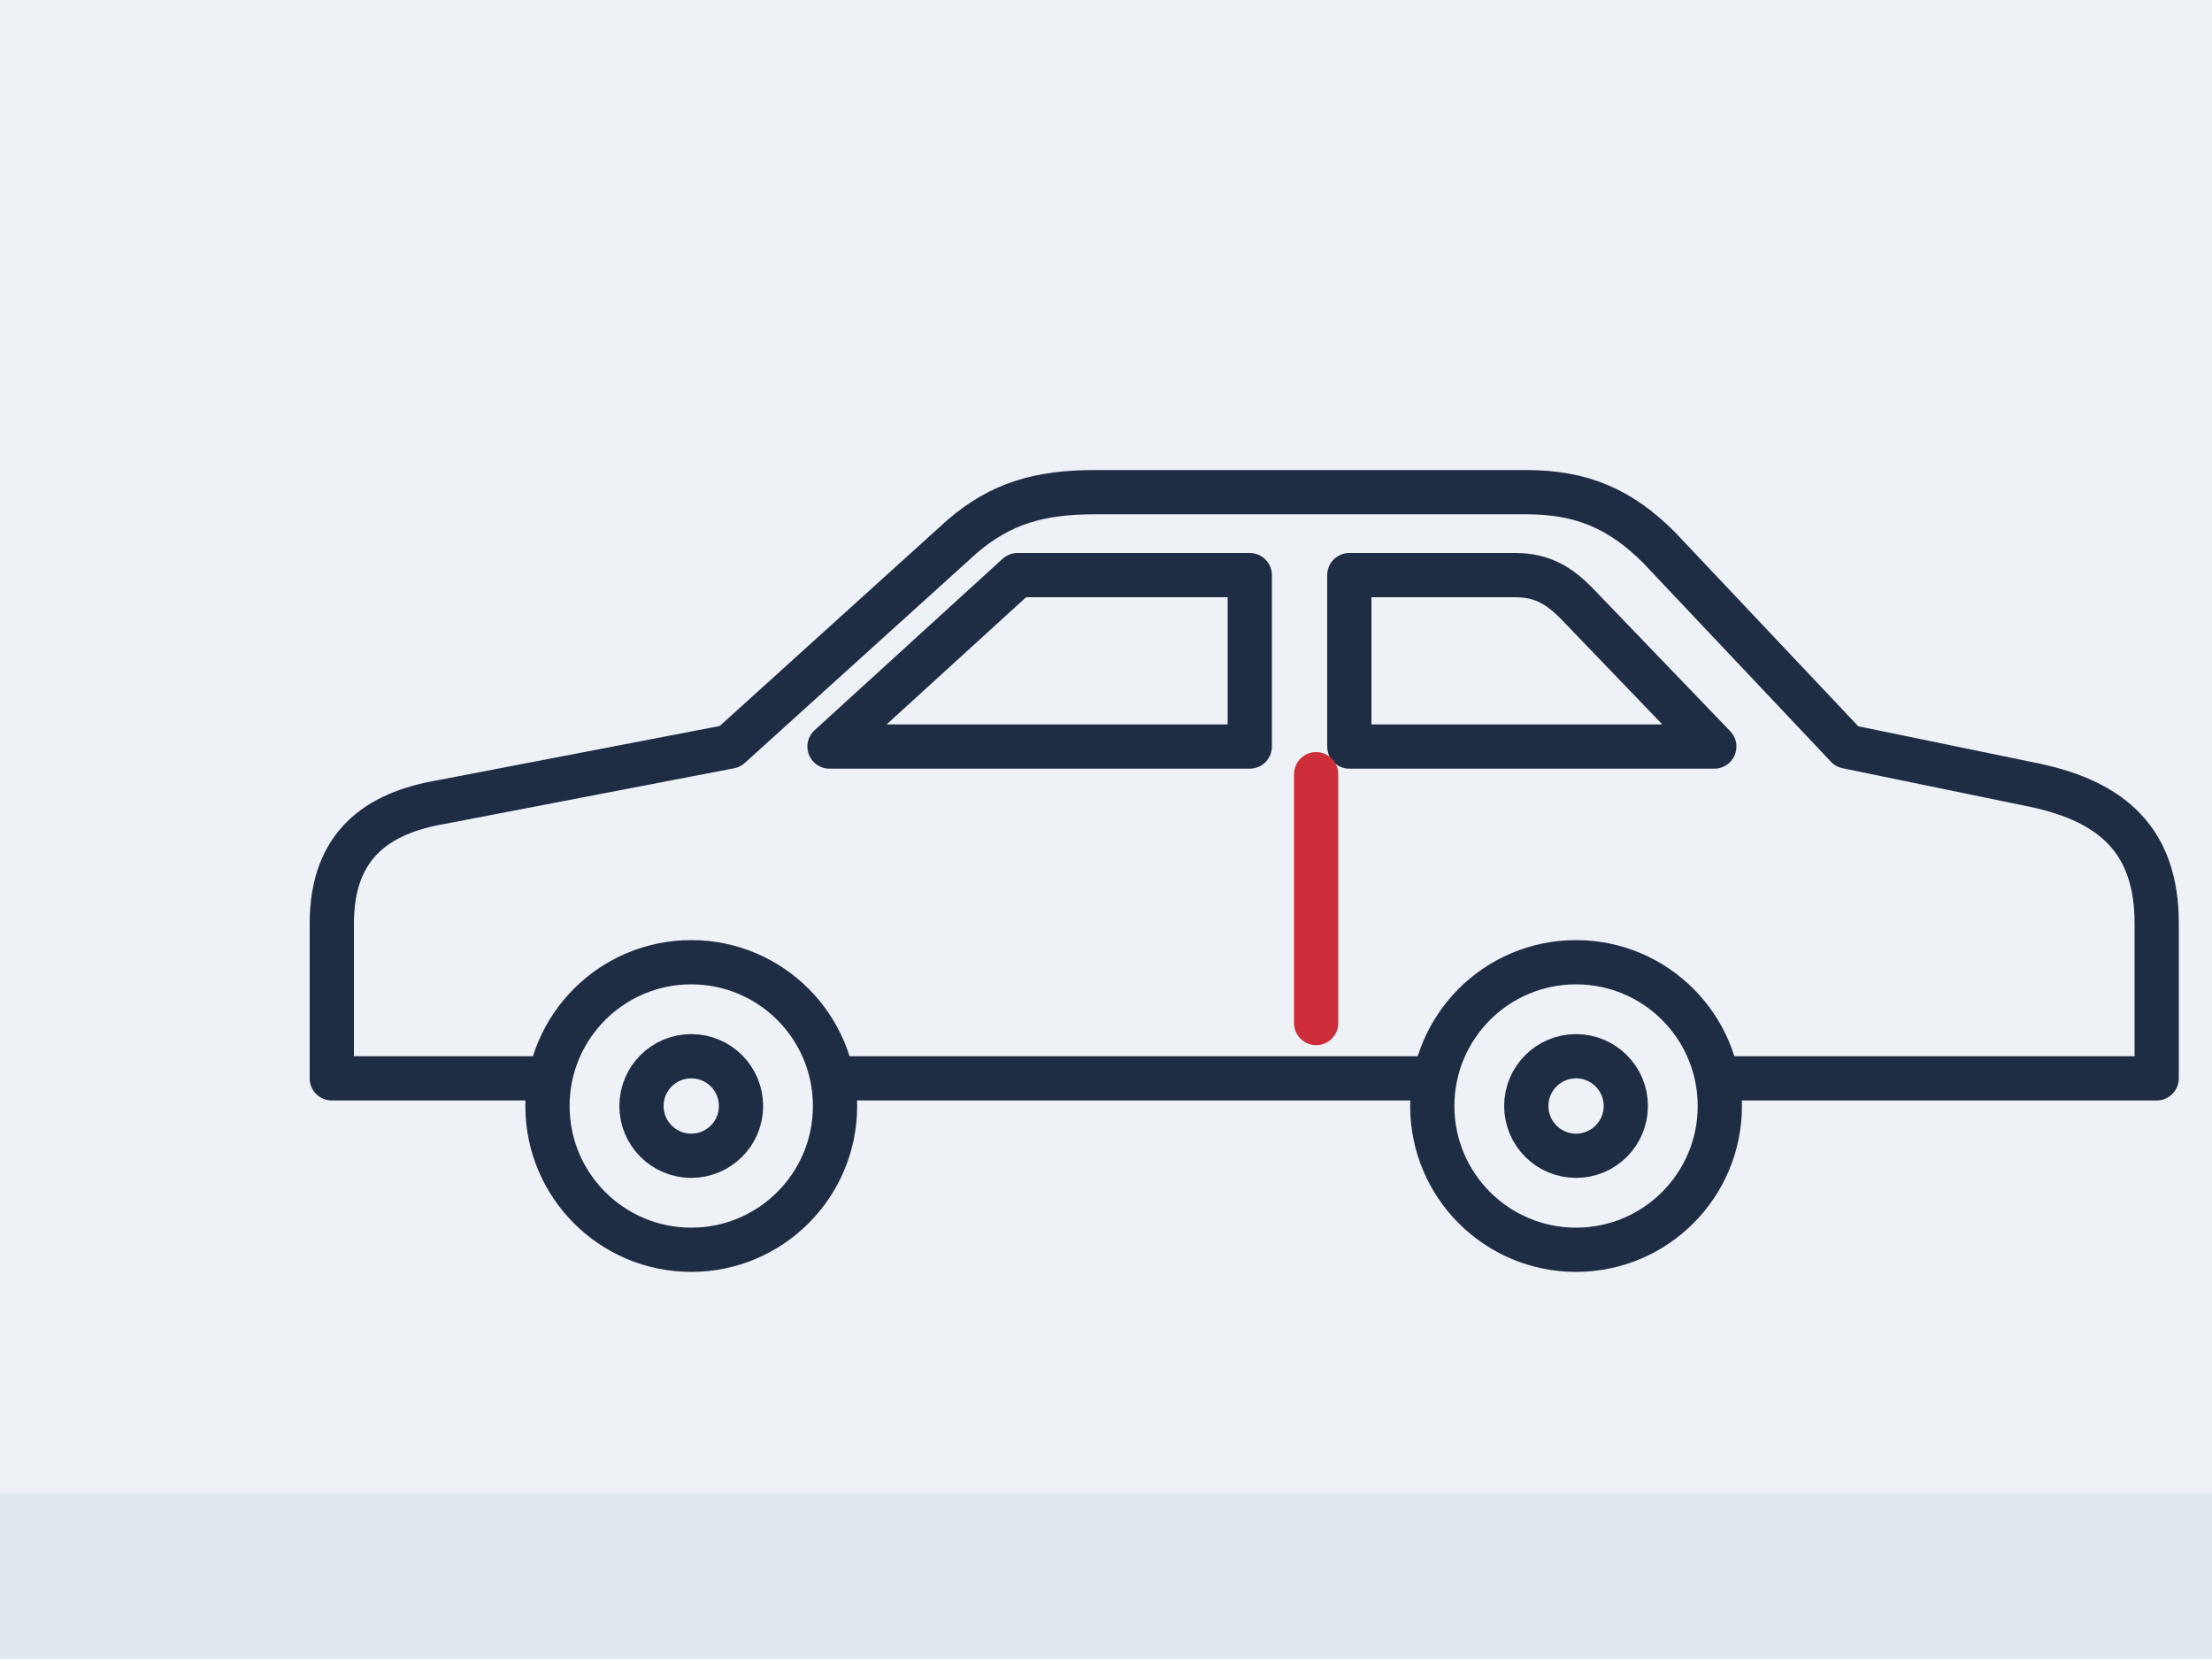
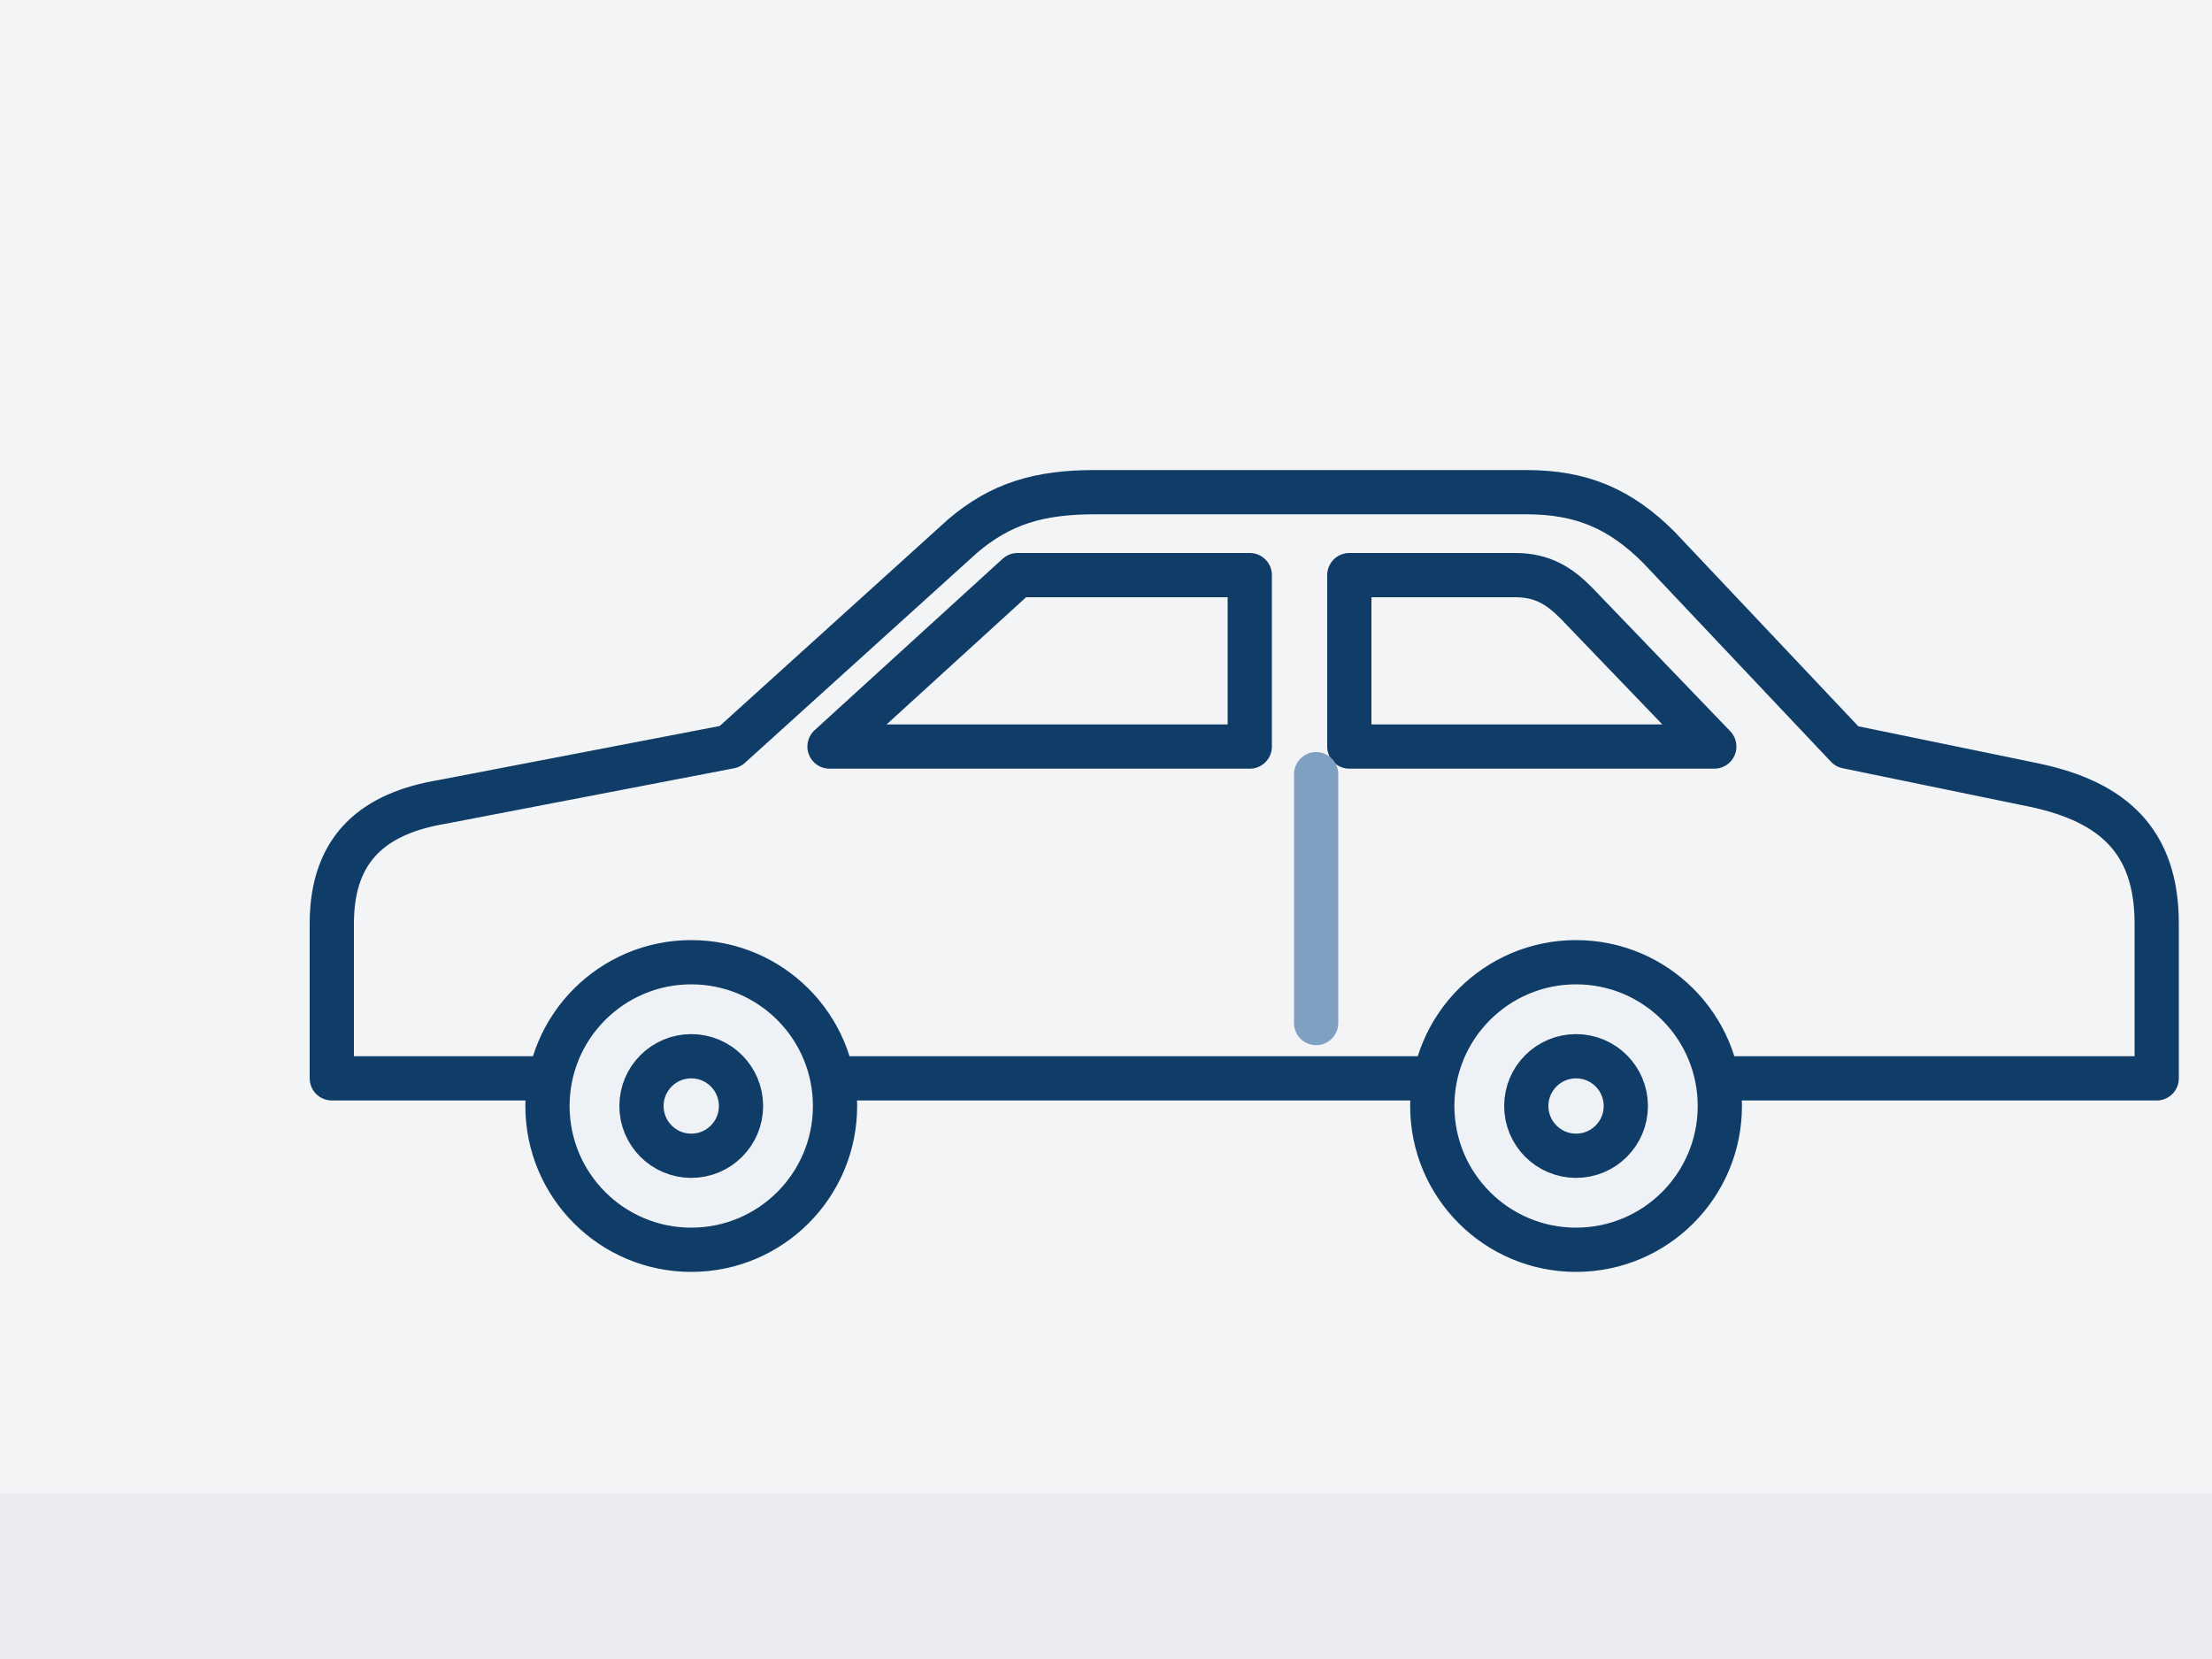
<svg xmlns="http://www.w3.org/2000/svg" viewBox="0 0 400 300" width="400" height="300" role="img" aria-label="Body parts">
-   <rect width="400" height="300" fill="#eef2f7" />
-   <path d="M0 270h400v30H0z" fill="#e2e8f0" />
-   <g fill="none" stroke="#1F2D44" stroke-width="8" stroke-linecap="round" stroke-linejoin="round">
+   <rect width="400" height="300" fill="#F3F4F6" />
+   <path d="M0 270h400v30H0z" fill="#E9EBEF" />
+   <g fill="none" stroke="#0F3D68" stroke-width="8" stroke-linecap="round" stroke-linejoin="round">
    <path d="M60 195v-28c0-14 8-20 20-22l52-10 42-38c7-6 14-8 24-8h78c10 0 17 3 24 10l34 36 34 7c14 3 22 10 22 25v28z" />
    <path d="M150 135l34-31h42v31z" />
    <path d="M244 104h30c5 0 8 2 11 5l25 26h-66z" />
    <circle cx="125" cy="200" r="26" fill="#eef2f7" />
    <circle cx="125" cy="200" r="9" />
    <circle cx="285" cy="200" r="26" fill="#eef2f7" />
    <circle cx="285" cy="200" r="9" />
-     <path d="M238 140v45" stroke="#CD2E3A" />
+     <path d="M238 140v45" stroke="#7FA0C2" />
  </g>
</svg>
